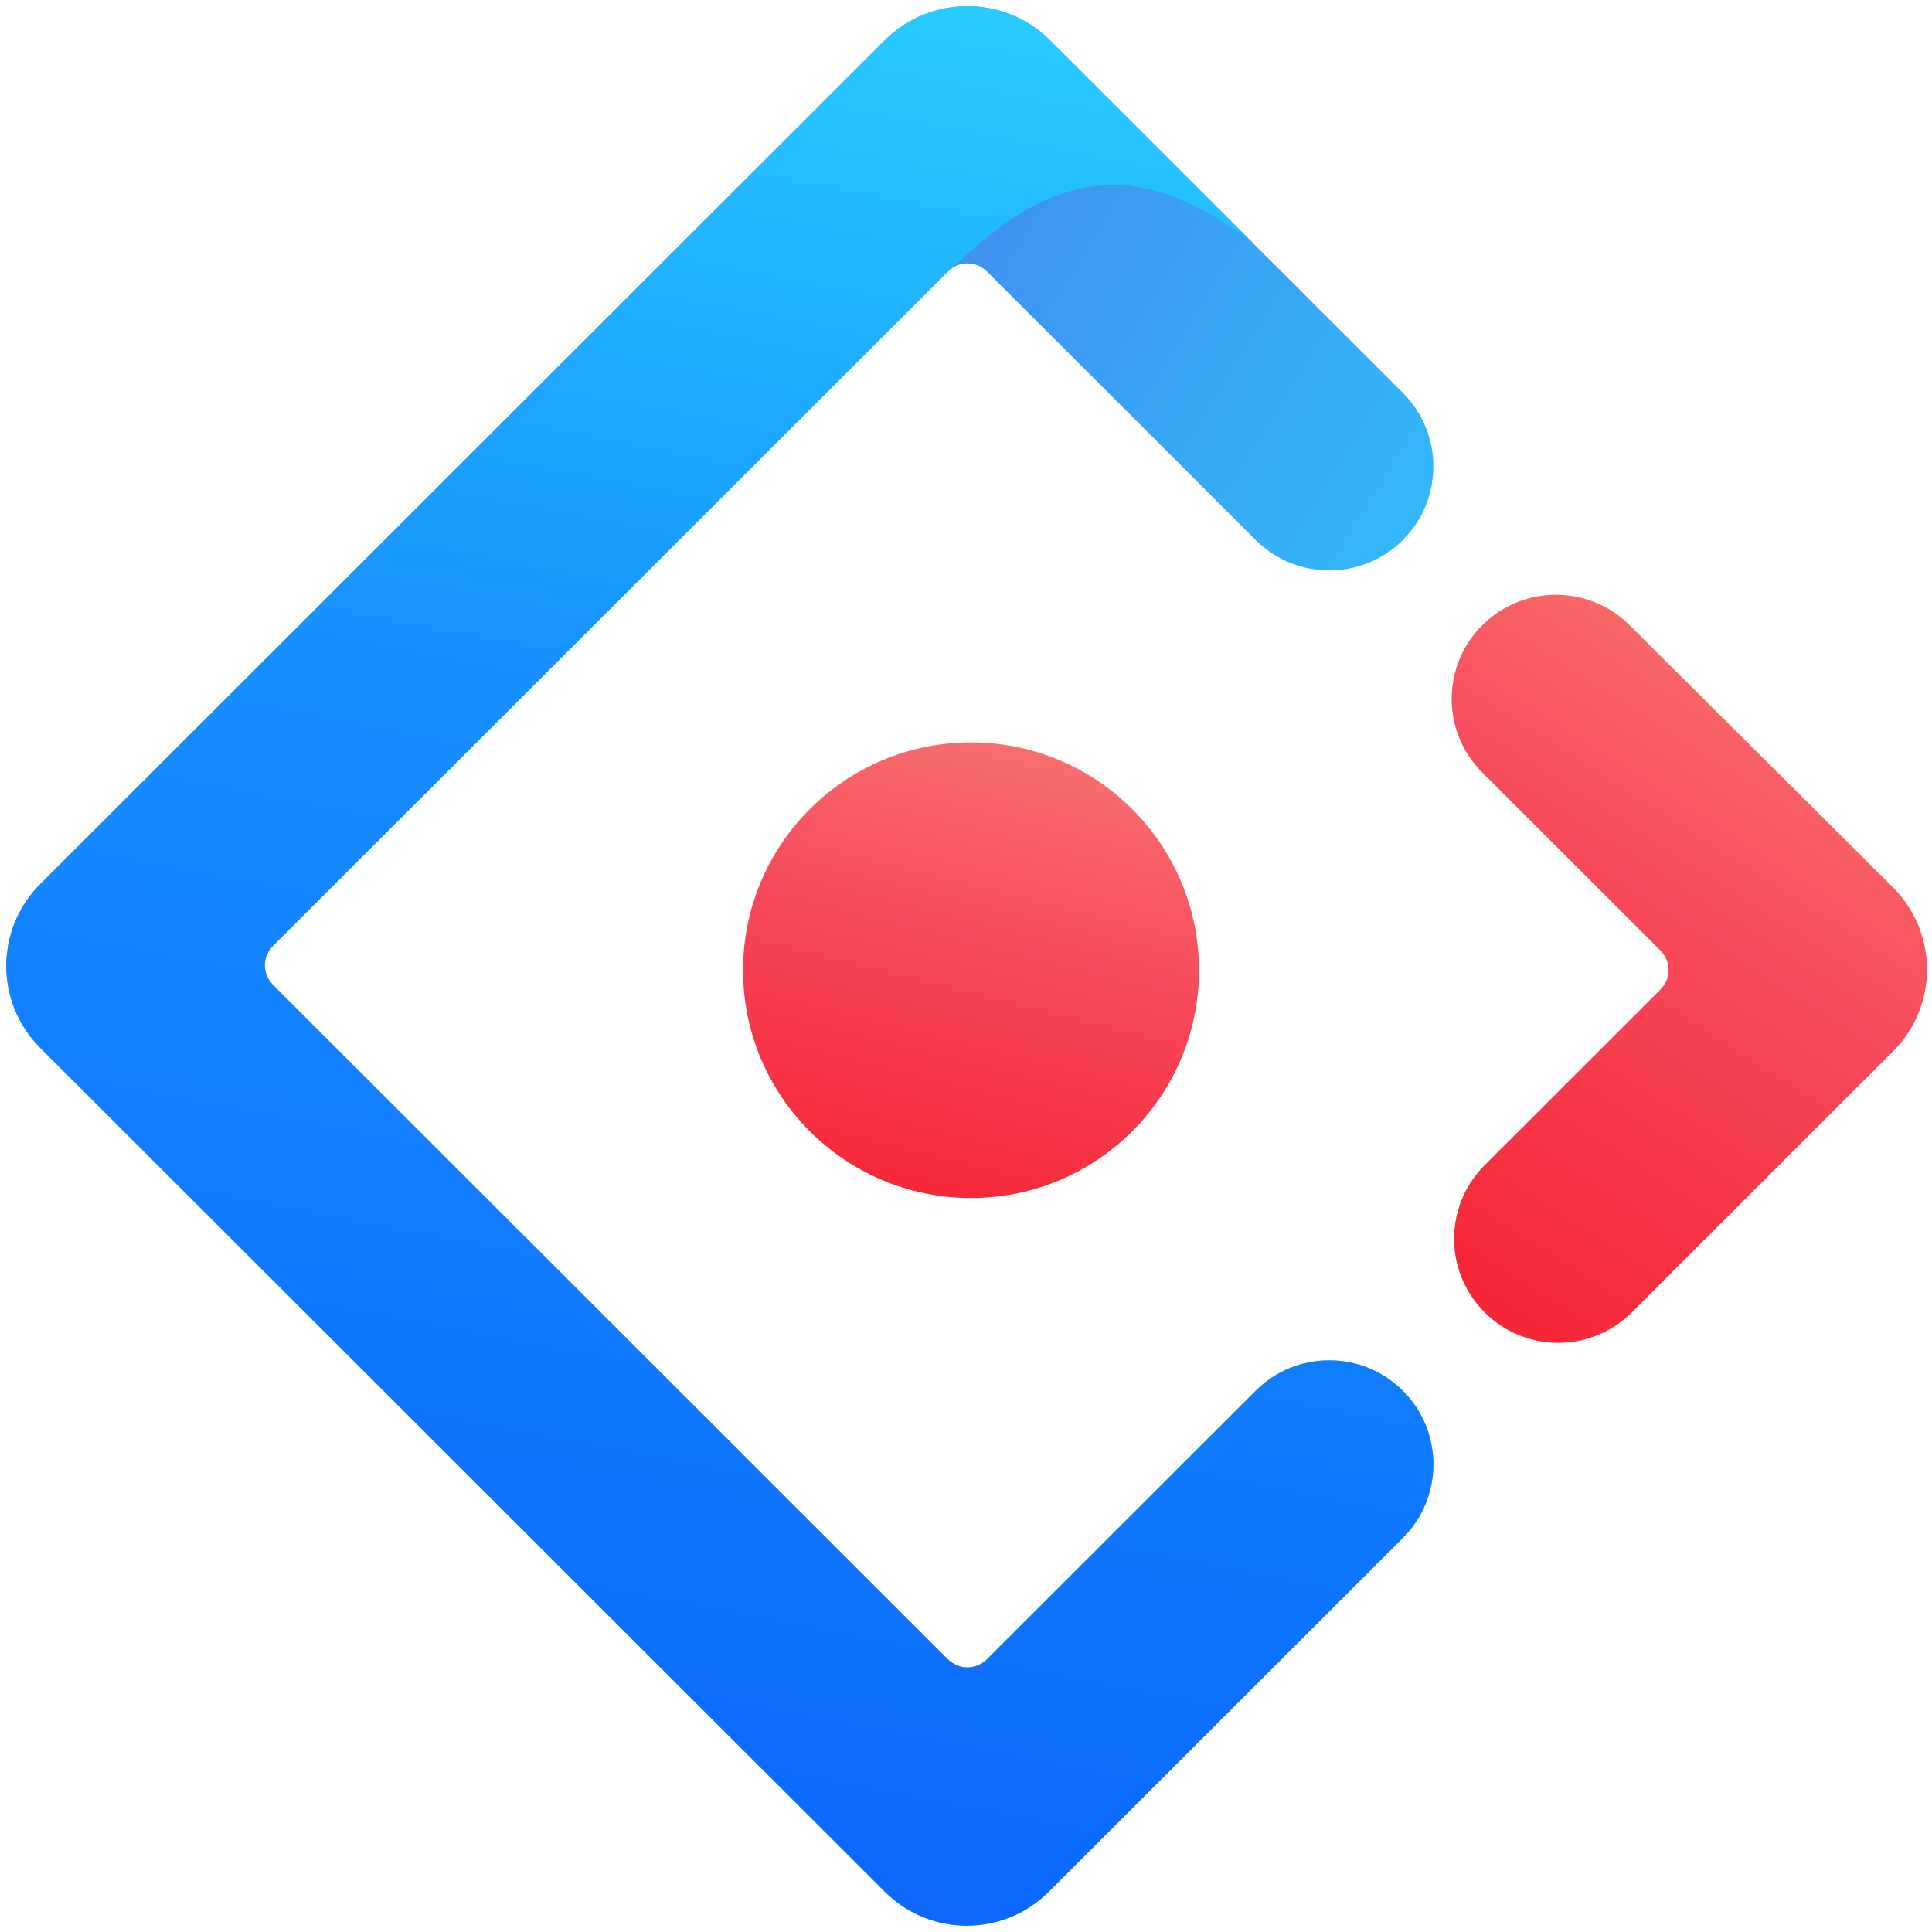
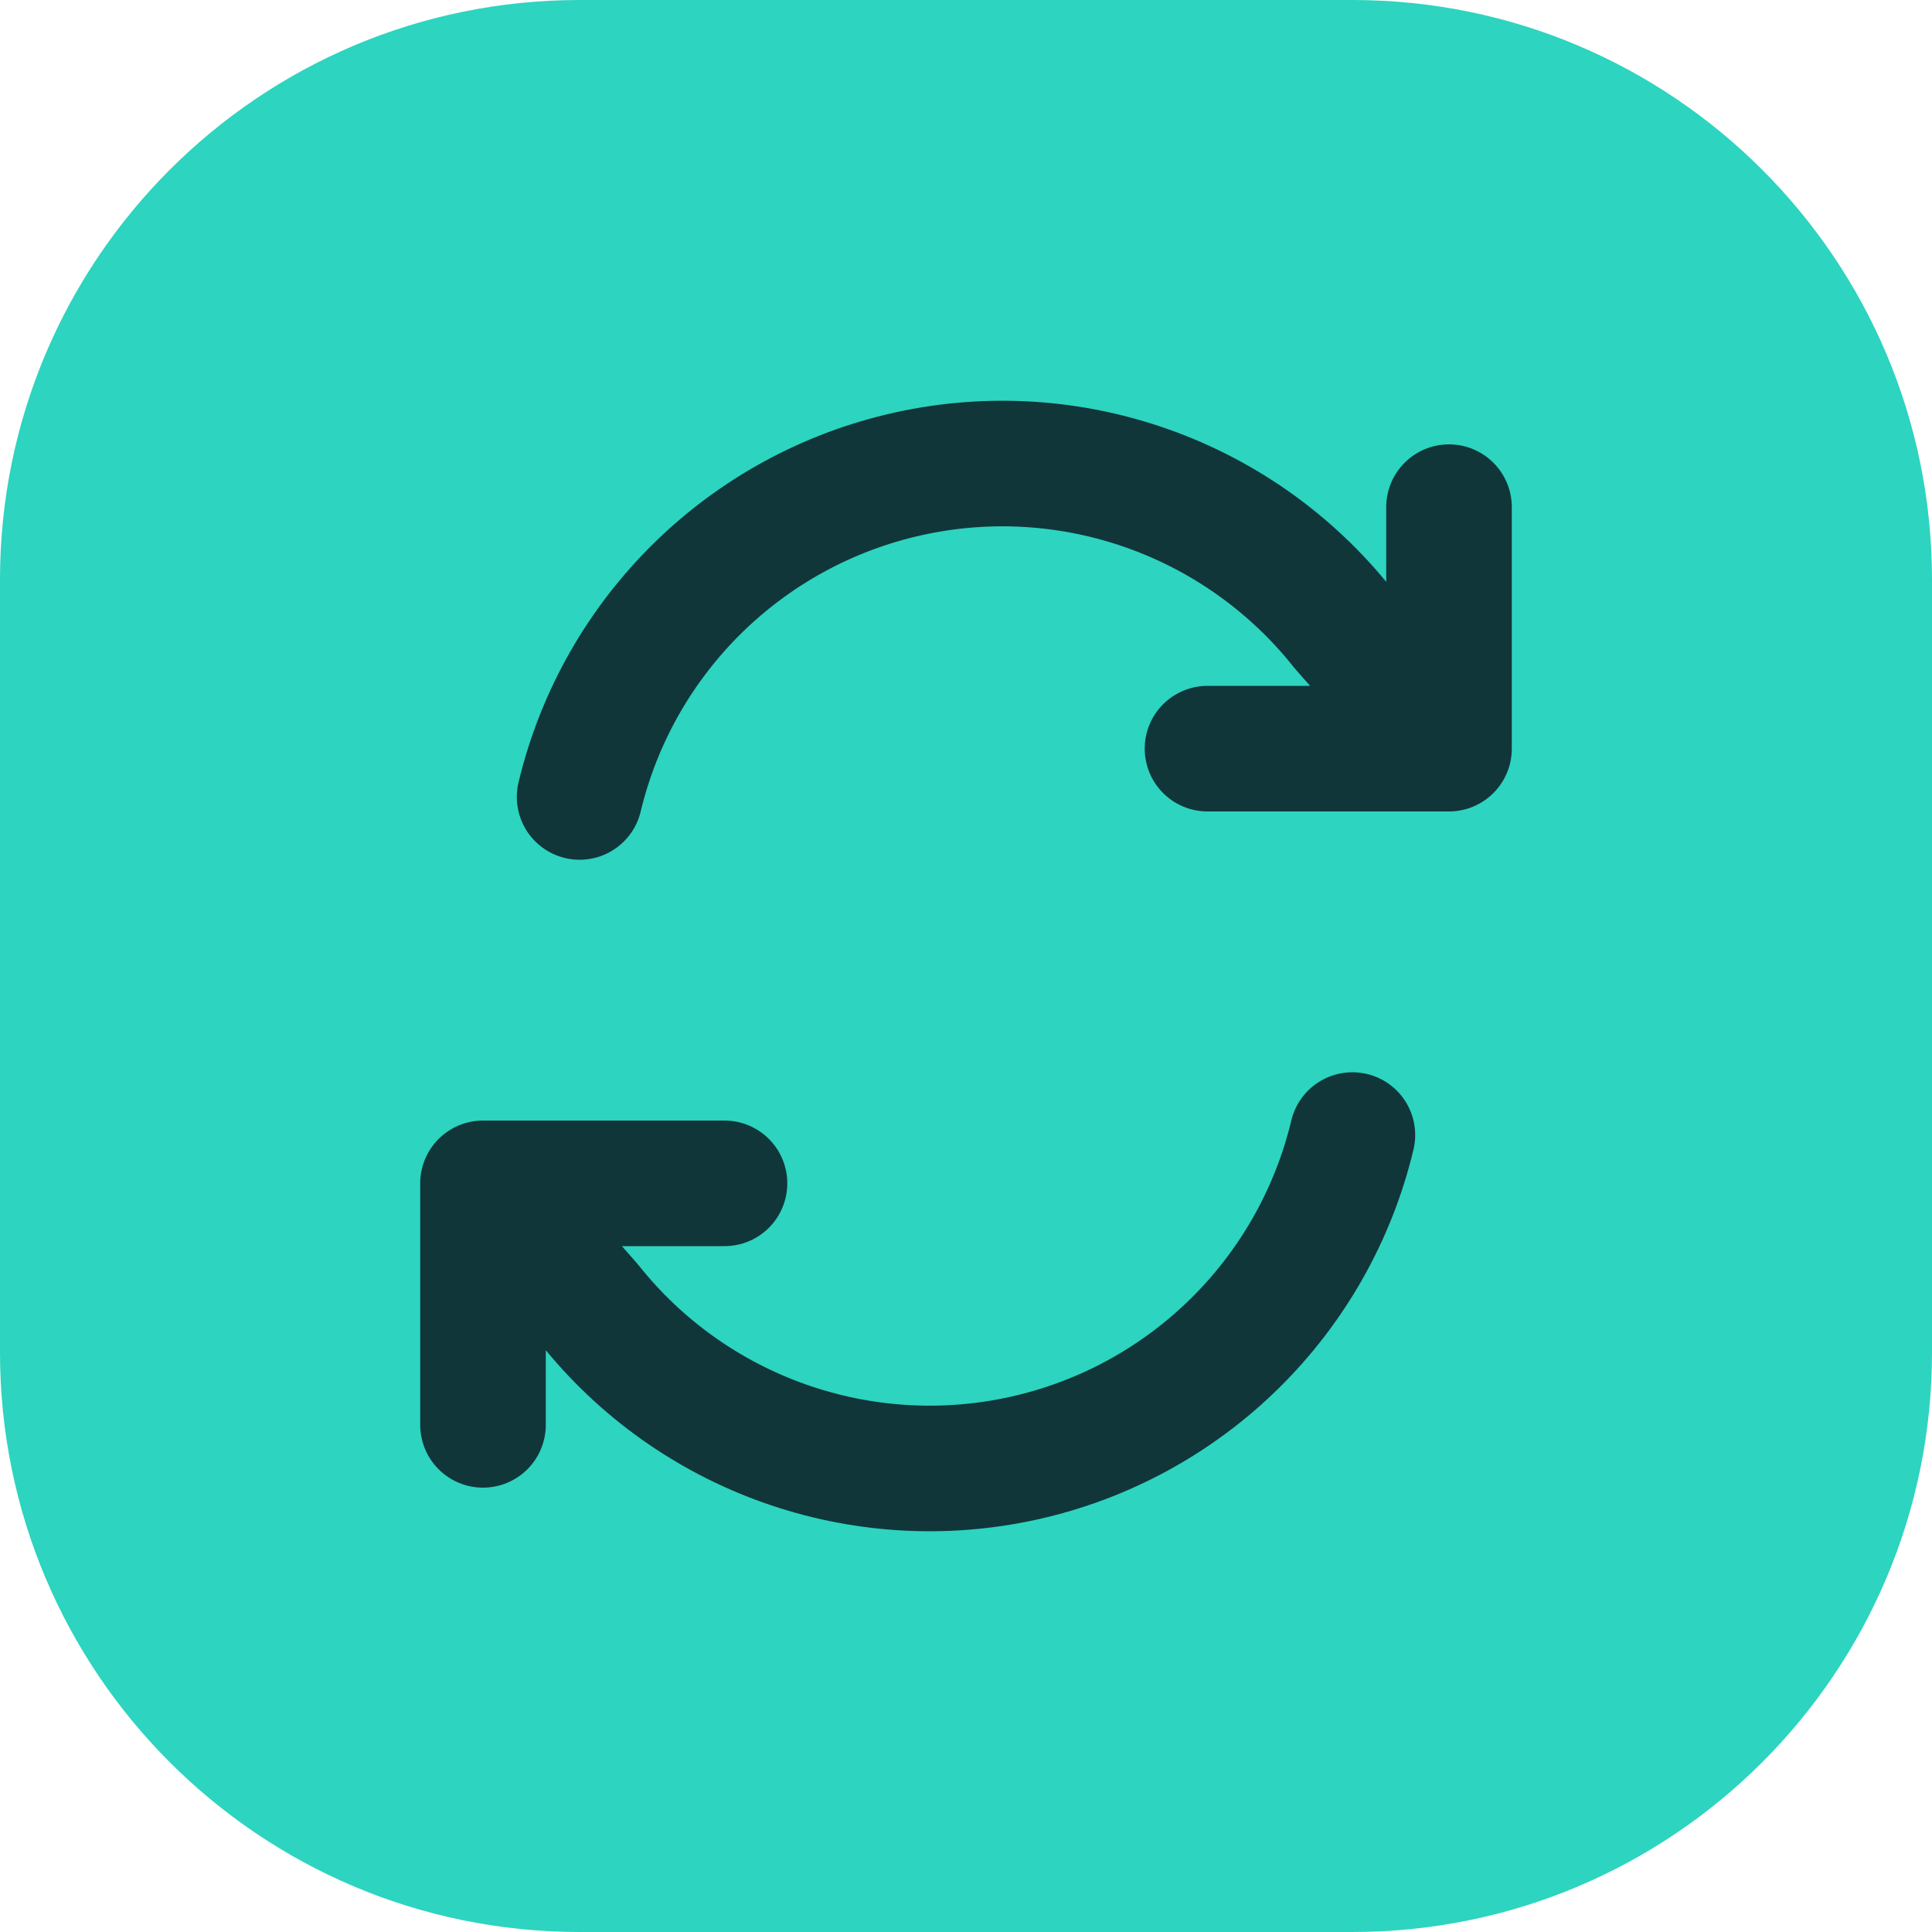
- <svg xmlns="http://www.w3.org/2000/svg" width="200" height="200" version="1.1" viewBox="0 0 200 200">
-   <defs>
-     <linearGradient id="linearGradient-1" x1="62.102%" x2="108.197%" y1="0%" y2="37.864%">
-       <stop offset="0%" stop-color="#4285EB" />
-       <stop offset="100%" stop-color="#2EC7FF" />
-     </linearGradient>
-     <linearGradient id="linearGradient-2" x1="69.644%" x2="54.043%" y1="0%" y2="108.457%">
-       <stop offset="0%" stop-color="#29CDFF" />
-       <stop offset="37.86%" stop-color="#148EFF" />
-       <stop offset="100%" stop-color="#0A60FF" />
-     </linearGradient>
-     <linearGradient id="linearGradient-3" x1="69.691%" x2="16.723%" y1="-12.974%" y2="117.391%">
-       <stop offset="0%" stop-color="#FA816E" />
-       <stop offset="41.473%" stop-color="#F74A5C" />
-       <stop offset="100%" stop-color="#F51D2C" />
-     </linearGradient>
-     <linearGradient id="linearGradient-4" x1="68.128%" x2="30.44%" y1="-35.691%" y2="114.943%">
-       <stop offset="0%" stop-color="#FA8E7D" />
-       <stop offset="51.264%" stop-color="#F74A5C" />
-       <stop offset="100%" stop-color="#F51D2C" />
-     </linearGradient>
-   </defs>
-   <g id="Page-1" fill="none" fill-rule="evenodd" stroke="none" stroke-width="1">
-     <g id="logo" transform="translate(-20, -20)">
-       <g id="Group-28-Copy-5" transform="translate(20, 20)">
-         <g id="Group-27-Copy-3">
-           <g id="Group-25" fill-rule="nonzero">
-             <g id="2">
-               <path id="Shape" fill="url(#linearGradient-1)" d="M91.588,4.177 L4.18,91.513 C-0.519,96.208 -0.519,103.792 4.18,108.487 L91.588,195.823 C96.287,200.519 103.877,200.519 108.577,195.823 L145.225,159.205 C149.434,155 149.434,148.182 145.225,143.977 C141.017,139.772 134.194,139.772 129.985,143.977 L102.202,171.737 C101.032,172.906 99.257,172.906 98.088,171.737 L28.286,101.993 C27.116,100.824 27.116,99.051 28.286,97.882 L98.088,28.138 C99.257,26.969 101.032,26.969 102.202,28.138 L129.985,55.898 C134.194,60.103 141.017,60.103 145.225,55.898 C149.434,51.693 149.434,44.876 145.225,40.671 L108.581,4.056 C103.862,-0.538 96.269,-0.501 91.588,4.177 Z" />
-               <path id="Shape" fill="url(#linearGradient-2)" d="M91.588,4.177 L4.18,91.513 C-0.519,96.208 -0.519,103.792 4.18,108.487 L91.588,195.823 C96.287,200.519 103.877,200.519 108.577,195.823 L145.225,159.205 C149.434,155 149.434,148.182 145.225,143.977 C141.017,139.772 134.194,139.772 129.985,143.977 L102.202,171.737 C101.032,172.906 99.257,172.906 98.088,171.737 L28.286,101.993 C27.116,100.824 27.116,99.051 28.286,97.882 L98.088,28.138 C101,25.627 105.752,20.542 112.73,19.352 C117.916,18.469 123.585,20.414 129.739,25.189 C125.625,21.078 118.572,14.034 108.581,4.056 C103.862,-0.538 96.269,-0.501 91.588,4.177 Z" />
-             </g>
-             <path id="Shape" fill="url(#linearGradient-3)" d="M153.686,135.855 C157.894,140.06 164.717,140.06 168.926,135.855 L195.96,108.843 C200.659,104.147 200.659,96.564 195.961,91.869 L168.691,64.718 C164.472,60.518 157.647,60.524 153.436,64.732 C149.227,68.937 149.227,75.754 153.436,79.959 L171.854,98.362 C173.024,99.531 173.024,101.305 171.854,102.473 L153.686,120.627 C149.477,124.832 149.477,131.65 153.686,135.855 Z" />
-           </g>
-           <ellipse id="Combined-Shape" cx="100.519" cy="100.437" fill="url(#linearGradient-4)" rx="23.6" ry="23.581" />
-         </g>
-       </g>
-     </g>
-   </g>
+ <svg xmlns="http://www.w3.org/2000/svg" width="40" height="40" viewBox="0 0 40 40" fill="none">
+   <rect width="40" height="40" rx="12" fill="#2DD4BF" />
+   <path d="M12 16.5A9 9 0 0 1 27.8 13L30 15.5M30 15.5V10.5M30 15.5H25" stroke="#10363A" stroke-width="2.6" stroke-linecap="round" stroke-linejoin="round" />
+   <path d="M28 23.5A9 9 0 0 1 12.2 27L10 24.5M10 24.5V29.5M10 24.5H15" stroke="#10363A" stroke-width="2.6" stroke-linecap="round" stroke-linejoin="round" />
</svg>
